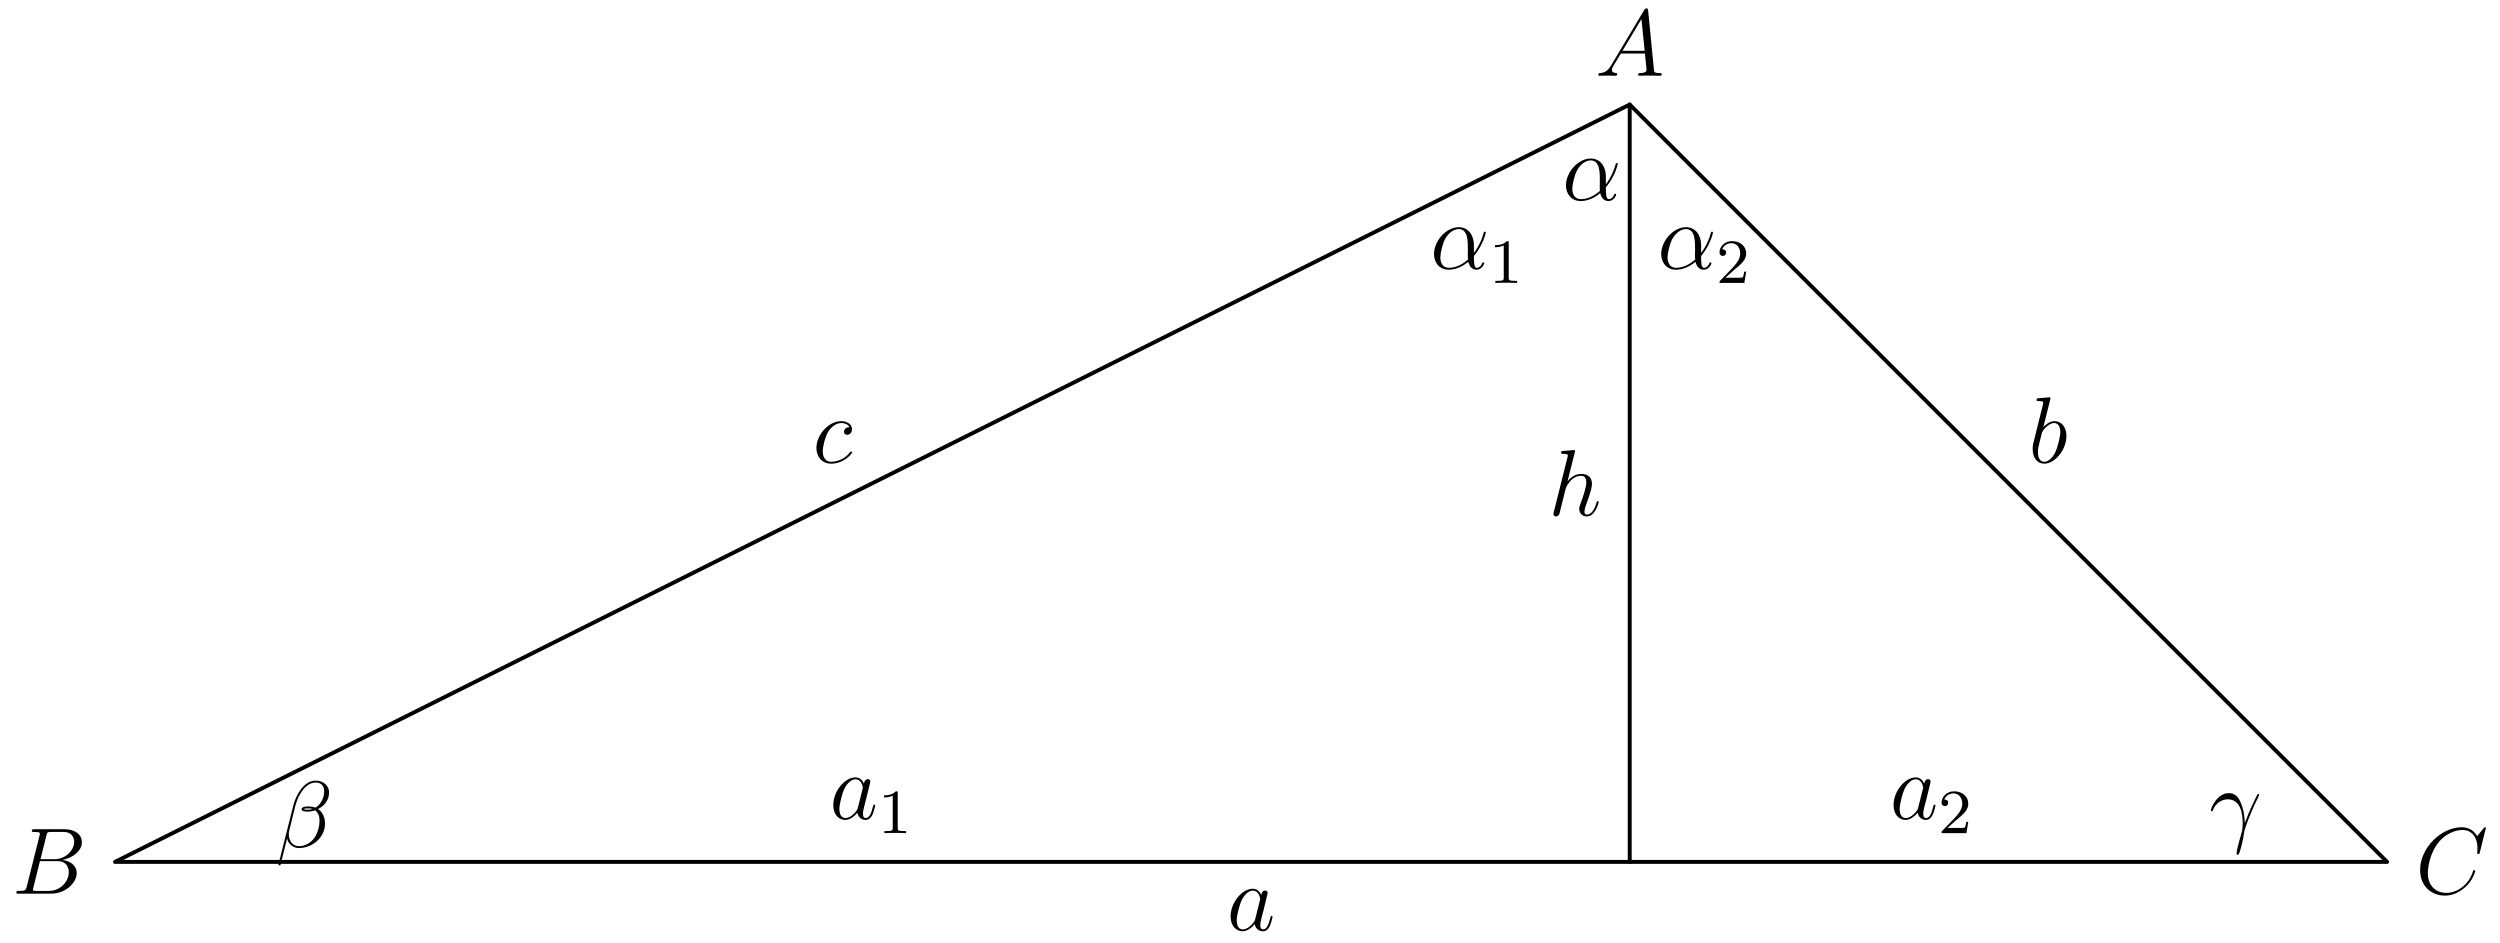
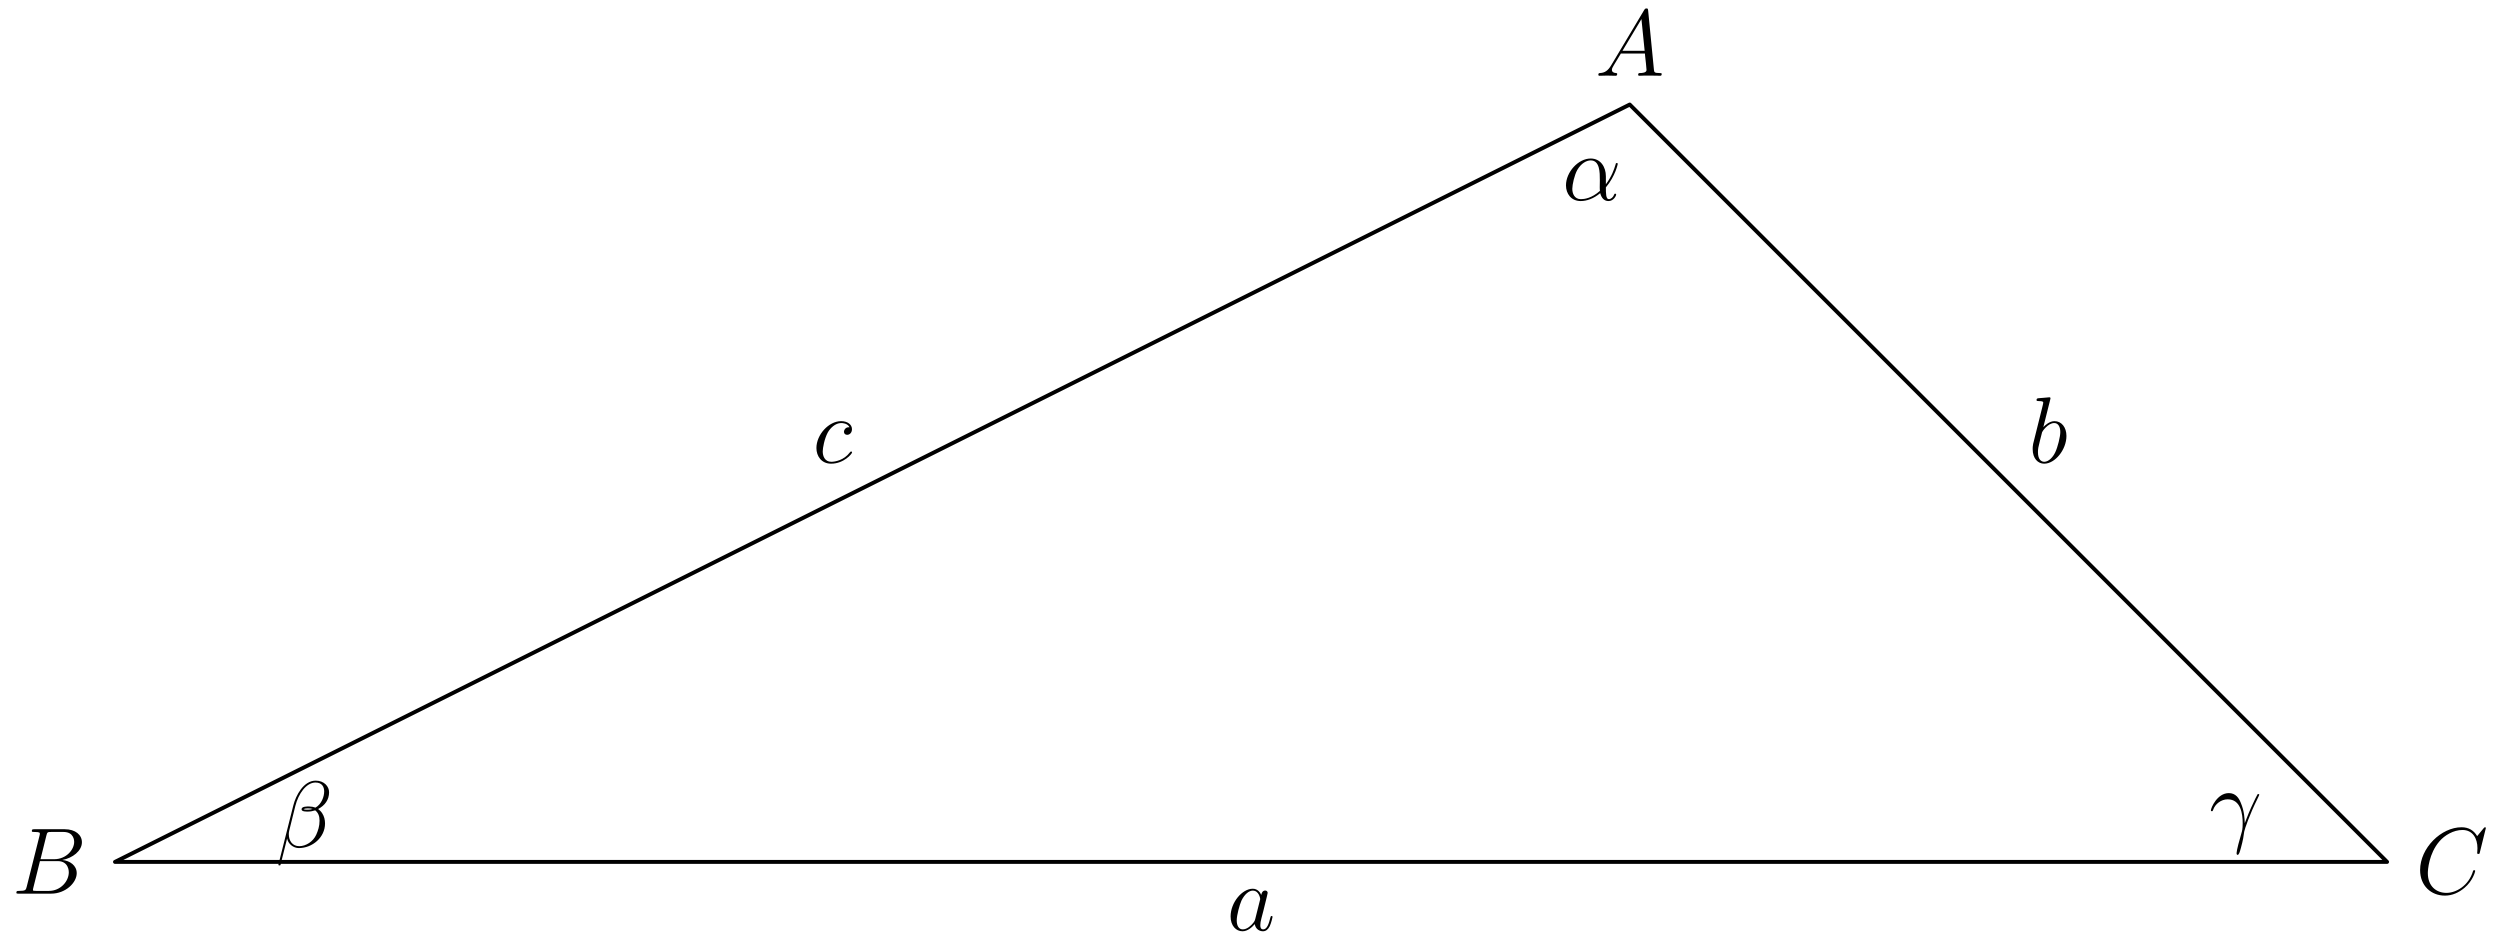
<svg xmlns="http://www.w3.org/2000/svg" xmlns:xlink="http://www.w3.org/1999/xlink" version="1.1" width="316.894pt" height="119.481pt" viewBox="56.409 53.858 316.894 119.481">
  <defs>
-     <path id="g1-49" d="M2.503-5.077C2.503-5.292 2.487-5.3 2.271-5.3C1.945-4.981 1.522-4.79 .765-4.79V-4.527C.98-4.527 1.411-4.527 1.873-4.742V-.654C1.873-.359 1.849-.263 1.092-.263H.813V0C1.14-.024 1.825-.024 2.184-.024S3.236-.024 3.563 0V-.263H3.284C2.527-.263 2.503-.359 2.503-.654V-5.077Z" />
-     <path id="g1-50" d="M2.248-1.626C2.375-1.745 2.71-2.008 2.837-2.12C3.332-2.574 3.802-3.013 3.802-3.738C3.802-4.686 3.005-5.3 2.008-5.3C1.052-5.3 .422-4.575 .422-3.866C.422-3.475 .733-3.419 .845-3.419C1.012-3.419 1.259-3.539 1.259-3.842C1.259-4.256 .861-4.256 .765-4.256C.996-4.838 1.53-5.037 1.921-5.037C2.662-5.037 3.045-4.407 3.045-3.738C3.045-2.909 2.463-2.303 1.522-1.339L.518-.303C.422-.215 .422-.199 .422 0H3.571L3.802-1.427H3.555C3.531-1.267 3.467-.869 3.371-.717C3.324-.654 2.718-.654 2.59-.654H1.172L2.248-1.626Z" />
    <path id="g0-11" d="M5.535-3.025C5.535-4.184 4.878-5.272 3.61-5.272C2.044-5.272 .478-3.563 .478-1.865C.478-.825 1.124 .12 2.343 .12C3.084 .12 3.969-.167 4.818-.885C4.985-.215 5.356 .12 5.87 .12C6.516 .12 6.838-.55 6.838-.705C6.838-.813 6.755-.813 6.719-.813C6.623-.813 6.611-.777 6.575-.681C6.468-.383 6.193-.12 5.906-.12C5.535-.12 5.535-.885 5.535-1.614C6.755-3.072 7.042-4.579 7.042-4.591C7.042-4.698 6.946-4.698 6.91-4.698C6.802-4.698 6.791-4.663 6.743-4.447C6.587-3.921 6.276-2.989 5.535-2.008V-3.025ZM4.782-1.172C3.73-.227 2.786-.12 2.367-.12C1.518-.12 1.279-.873 1.279-1.435C1.279-1.949 1.542-3.168 1.913-3.826C2.403-4.663 3.072-5.033 3.61-5.033C4.77-5.033 4.77-3.515 4.77-2.511C4.77-2.212 4.758-1.901 4.758-1.602C4.758-1.363 4.77-1.303 4.782-1.172Z" />
    <path id="g0-12" d="M6.767-6.958C6.767-7.675 6.157-8.428 5.069-8.428C3.527-8.428 2.546-6.539 2.236-5.296L.347 2.2C.323 2.295 .395 2.319 .454 2.319C.538 2.319 .598 2.307 .61 2.248L1.447-1.1C1.566-.43 2.224 .12 2.929 .12C4.639 .12 6.253-1.219 6.253-3.001C6.253-3.455 6.145-3.909 5.894-4.292C5.75-4.519 5.571-4.686 5.38-4.83C6.241-5.284 6.767-6.013 6.767-6.958ZM4.686-4.842C4.495-4.77 4.304-4.746 4.077-4.746C3.909-4.746 3.754-4.734 3.539-4.806C3.658-4.89 3.838-4.914 4.089-4.914C4.304-4.914 4.519-4.89 4.686-4.842ZM6.145-7.066C6.145-6.408 5.822-5.452 5.045-5.009C4.818-5.093 4.507-5.153 4.244-5.153C3.993-5.153 3.276-5.177 3.276-4.794C3.276-4.471 3.933-4.507 4.136-4.507C4.447-4.507 4.722-4.579 5.009-4.663C5.392-4.352 5.559-3.945 5.559-3.347C5.559-2.654 5.368-2.092 5.141-1.578C4.746-.693 3.814-.12 2.989-.12C2.116-.12 1.662-.813 1.662-1.626C1.662-1.733 1.662-1.889 1.71-2.068L2.487-5.212C2.881-6.779 3.885-8.189 5.045-8.189C5.906-8.189 6.145-7.592 6.145-7.066Z" />
    <path id="g0-13" d="M4.519-1.459C4.495-2.044 4.471-2.965 4.017-4.041C3.778-4.639 3.371-5.272 2.499-5.272C1.028-5.272 .227-3.395 .227-3.084C.227-2.977 .311-2.977 .347-2.977C.454-2.977 .454-3.001 .514-3.156C.765-3.897 1.53-4.483 2.355-4.483C4.017-4.483 4.256-2.63 4.256-1.447C4.256-.693 4.172-.442 4.101-.203C3.873 .538 3.479 2.02 3.479 2.355C3.479 2.451 3.515 2.558 3.61 2.558C3.79 2.558 3.897 2.164 4.029 1.686C4.316 .634 4.388 .108 4.447-.371C4.483-.658 5.165-2.63 6.109-4.507C6.193-4.698 6.36-5.021 6.36-5.057C6.36-5.069 6.348-5.153 6.241-5.153C6.217-5.153 6.157-5.153 6.133-5.105C6.109-5.081 5.691-4.268 5.332-3.455C5.153-3.049 4.914-2.511 4.519-1.459Z" />
    <path id="g0-65" d="M2.032-1.327C1.614-.622 1.207-.383 .634-.347C.502-.335 .406-.335 .406-.12C.406-.048 .466 0 .55 0C.765 0 1.303-.024 1.518-.024C1.865-.024 2.248 0 2.582 0C2.654 0 2.798 0 2.798-.227C2.798-.335 2.702-.347 2.63-.347C2.355-.371 2.128-.466 2.128-.753C2.128-.921 2.2-1.052 2.355-1.315L3.264-2.821H6.312C6.324-2.714 6.324-2.618 6.336-2.511C6.372-2.2 6.516-.956 6.516-.729C6.516-.371 5.906-.347 5.715-.347C5.583-.347 5.452-.347 5.452-.132C5.452 0 5.559 0 5.631 0C5.834 0 6.073-.024 6.276-.024H6.958C7.687-.024 8.213 0 8.225 0C8.309 0 8.44 0 8.44-.227C8.44-.347 8.333-.347 8.153-.347C7.496-.347 7.484-.454 7.448-.813L6.719-8.273C6.695-8.512 6.647-8.536 6.516-8.536C6.396-8.536 6.324-8.512 6.217-8.333L2.032-1.327ZM3.467-3.168L5.87-7.185L6.276-3.168H3.467Z" />
    <path id="g0-66" d="M4.376-7.352C4.483-7.795 4.531-7.819 4.997-7.819H6.551C7.902-7.819 7.902-6.671 7.902-6.563C7.902-5.595 6.934-4.364 5.356-4.364H3.634L4.376-7.352ZM6.396-4.268C7.699-4.507 8.883-5.416 8.883-6.516C8.883-7.448 8.058-8.165 6.707-8.165H2.869C2.642-8.165 2.534-8.165 2.534-7.938C2.534-7.819 2.642-7.819 2.821-7.819C3.551-7.819 3.551-7.723 3.551-7.592C3.551-7.568 3.551-7.496 3.503-7.317L1.889-.885C1.781-.466 1.757-.347 .921-.347C.693-.347 .574-.347 .574-.132C.574 0 .646 0 .885 0H4.985C6.814 0 8.225-1.387 8.225-2.594C8.225-3.575 7.364-4.172 6.396-4.268ZM4.698-.347H3.084C2.917-.347 2.893-.347 2.821-.359C2.69-.371 2.678-.395 2.678-.49C2.678-.574 2.702-.646 2.726-.753L3.563-4.125H5.81C7.221-4.125 7.221-2.809 7.221-2.714C7.221-1.566 6.181-.347 4.698-.347Z" />
    <path id="g0-67" d="M8.931-8.309C8.931-8.416 8.847-8.416 8.823-8.416S8.751-8.416 8.656-8.297L7.831-7.293C7.412-8.01 6.755-8.416 5.858-8.416C3.276-8.416 .598-5.798 .598-2.989C.598-.992 1.997 .251 3.742 .251C4.698 .251 5.535-.155 6.229-.741C7.269-1.614 7.58-2.774 7.58-2.869C7.58-2.977 7.484-2.977 7.448-2.977C7.34-2.977 7.329-2.905 7.305-2.857C6.755-.992 5.141-.096 3.945-.096C2.678-.096 1.578-.909 1.578-2.606C1.578-2.989 1.698-5.069 3.049-6.635C3.706-7.4 4.83-8.07 5.966-8.07C7.281-8.07 7.867-6.982 7.867-5.762C7.867-5.452 7.831-5.189 7.831-5.141C7.831-5.033 7.95-5.033 7.986-5.033C8.118-5.033 8.13-5.045 8.177-5.26L8.931-8.309Z" />
    <path id="g0-97" d="M3.599-1.423C3.539-1.219 3.539-1.196 3.371-.968C3.108-.634 2.582-.12 2.02-.12C1.53-.12 1.255-.562 1.255-1.267C1.255-1.925 1.626-3.264 1.853-3.766C2.26-4.603 2.821-5.033 3.288-5.033C4.077-5.033 4.232-4.053 4.232-3.957C4.232-3.945 4.196-3.79 4.184-3.766L3.599-1.423ZM4.364-4.483C4.232-4.794 3.909-5.272 3.288-5.272C1.937-5.272 .478-3.527 .478-1.757C.478-.574 1.172 .12 1.985 .12C2.642 .12 3.204-.395 3.539-.789C3.658-.084 4.22 .12 4.579 .12S5.224-.096 5.44-.526C5.631-.933 5.798-1.662 5.798-1.71C5.798-1.769 5.75-1.817 5.679-1.817C5.571-1.817 5.559-1.757 5.511-1.578C5.332-.873 5.105-.12 4.615-.12C4.268-.12 4.244-.43 4.244-.669C4.244-.944 4.28-1.076 4.388-1.542C4.471-1.841 4.531-2.104 4.627-2.451C5.069-4.244 5.177-4.674 5.177-4.746C5.177-4.914 5.045-5.045 4.866-5.045C4.483-5.045 4.388-4.627 4.364-4.483Z" />
    <path id="g0-98" d="M2.762-7.998C2.774-8.046 2.798-8.118 2.798-8.177C2.798-8.297 2.678-8.297 2.654-8.297C2.642-8.297 2.212-8.261 1.997-8.237C1.793-8.225 1.614-8.201 1.399-8.189C1.112-8.165 1.028-8.153 1.028-7.938C1.028-7.819 1.148-7.819 1.267-7.819C1.877-7.819 1.877-7.711 1.877-7.592C1.877-7.508 1.781-7.161 1.733-6.946L1.447-5.798C1.327-5.32 .646-2.606 .598-2.391C.538-2.092 .538-1.889 .538-1.733C.538-.514 1.219 .12 1.997 .12C3.383 .12 4.818-1.662 4.818-3.395C4.818-4.495 4.196-5.272 3.3-5.272C2.678-5.272 2.116-4.758 1.889-4.519L2.762-7.998ZM2.008-.12C1.626-.12 1.207-.406 1.207-1.339C1.207-1.733 1.243-1.961 1.459-2.798C1.494-2.953 1.686-3.718 1.733-3.873C1.757-3.969 2.463-5.033 3.276-5.033C3.802-5.033 4.041-4.507 4.041-3.885C4.041-3.312 3.706-1.961 3.407-1.339C3.108-.693 2.558-.12 2.008-.12Z" />
    <path id="g0-99" d="M4.674-4.495C4.447-4.495 4.34-4.495 4.172-4.352C4.101-4.292 3.969-4.113 3.969-3.921C3.969-3.682 4.148-3.539 4.376-3.539C4.663-3.539 4.985-3.778 4.985-4.256C4.985-4.83 4.435-5.272 3.61-5.272C2.044-5.272 .478-3.563 .478-1.865C.478-.825 1.124 .12 2.343 .12C3.969 .12 4.997-1.148 4.997-1.303C4.997-1.375 4.926-1.435 4.878-1.435C4.842-1.435 4.83-1.423 4.722-1.315C3.957-.299 2.821-.12 2.367-.12C1.542-.12 1.279-.837 1.279-1.435C1.279-1.853 1.482-3.013 1.913-3.826C2.224-4.388 2.869-5.033 3.622-5.033C3.778-5.033 4.435-5.009 4.674-4.495Z" />
-     <path id="g0-104" d="M3.359-7.998C3.371-8.046 3.395-8.118 3.395-8.177C3.395-8.297 3.276-8.297 3.252-8.297C3.24-8.297 2.654-8.249 2.594-8.237C2.391-8.225 2.212-8.201 1.997-8.189C1.698-8.165 1.614-8.153 1.614-7.938C1.614-7.819 1.71-7.819 1.877-7.819C2.463-7.819 2.475-7.711 2.475-7.592C2.475-7.52 2.451-7.424 2.439-7.388L.705-.466C.658-.287 .658-.263 .658-.191C.658 .072 .861 .12 .98 .12C1.184 .12 1.339-.036 1.399-.167L1.937-2.331C1.997-2.594 2.068-2.845 2.128-3.108C2.26-3.61 2.26-3.622 2.487-3.969S3.252-5.033 4.172-5.033C4.651-5.033 4.818-4.674 4.818-4.196C4.818-3.527 4.352-2.224 4.089-1.506C3.981-1.219 3.921-1.064 3.921-.849C3.921-.311 4.292 .12 4.866 .12C5.978 .12 6.396-1.638 6.396-1.71C6.396-1.769 6.348-1.817 6.276-1.817C6.169-1.817 6.157-1.781 6.097-1.578C5.822-.622 5.38-.12 4.902-.12C4.782-.12 4.591-.132 4.591-.514C4.591-.825 4.734-1.207 4.782-1.339C4.997-1.913 5.535-3.324 5.535-4.017C5.535-4.734 5.117-5.272 4.208-5.272C3.527-5.272 2.929-4.949 2.439-4.328L3.359-7.998Z" />
  </defs>
  <g id="page1">
    <g transform="matrix(0.996264 0 0 0.996264 70.9878 163.11)">
      <path d="M 192.72 -96.36L 0 0L 289.08 0L 192.72 -96.36Z" fill="none" stroke="#000000" stroke-linecap="round" stroke-linejoin="round" stroke-miterlimit="10.037" stroke-width="0.502" />
-     </g>
-     <g transform="matrix(0.996264 0 0 0.996264 70.9878 163.11)">
-       <path d="M 192.72 -96.36L 192.72 0" fill="none" stroke="#000000" stroke-linecap="round" stroke-linejoin="round" stroke-miterlimit="10.037" stroke-width="0.502" />
    </g>
    <use x="258.604" y="63.463" xlink:href="#g0-65" />
    <use x="57.909" y="167.134" xlink:href="#g0-66" />
    <use x="362.578" y="167.134" xlink:href="#g0-67" />
    <use x="211.919" y="171.784" xlink:href="#g0-97" />
    <use x="313.528" y="112.514" xlink:href="#g0-98" />
    <use x="159.418" y="112.514" xlink:href="#g0-99" />
-     <use x="161.553" y="157.67" xlink:href="#g0-97" />
-     <use x="167.698" y="159.463" xlink:href="#g1-49" />
-     <use x="295.953" y="157.67" xlink:href="#g0-97" />
-     <use x="302.098" y="159.463" xlink:href="#g1-50" />
    <use x="91.356" y="161.238" xlink:href="#g0-12" />
    <use x="336.43" y="159.661" xlink:href="#g0-13" />
    <use x="254.431" y="79.223" xlink:href="#g0-11" />
-     <use x="237.703" y="87.927" xlink:href="#g0-11" />
-     <use x="245.148" y="89.72" xlink:href="#g1-49" />
-     <use x="266.503" y="87.927" xlink:href="#g0-11" />
-     <use x="273.948" y="89.72" xlink:href="#g1-50" />
-     <use x="252.666" y="119.201" xlink:href="#g0-104" />
  </g>
</svg>
